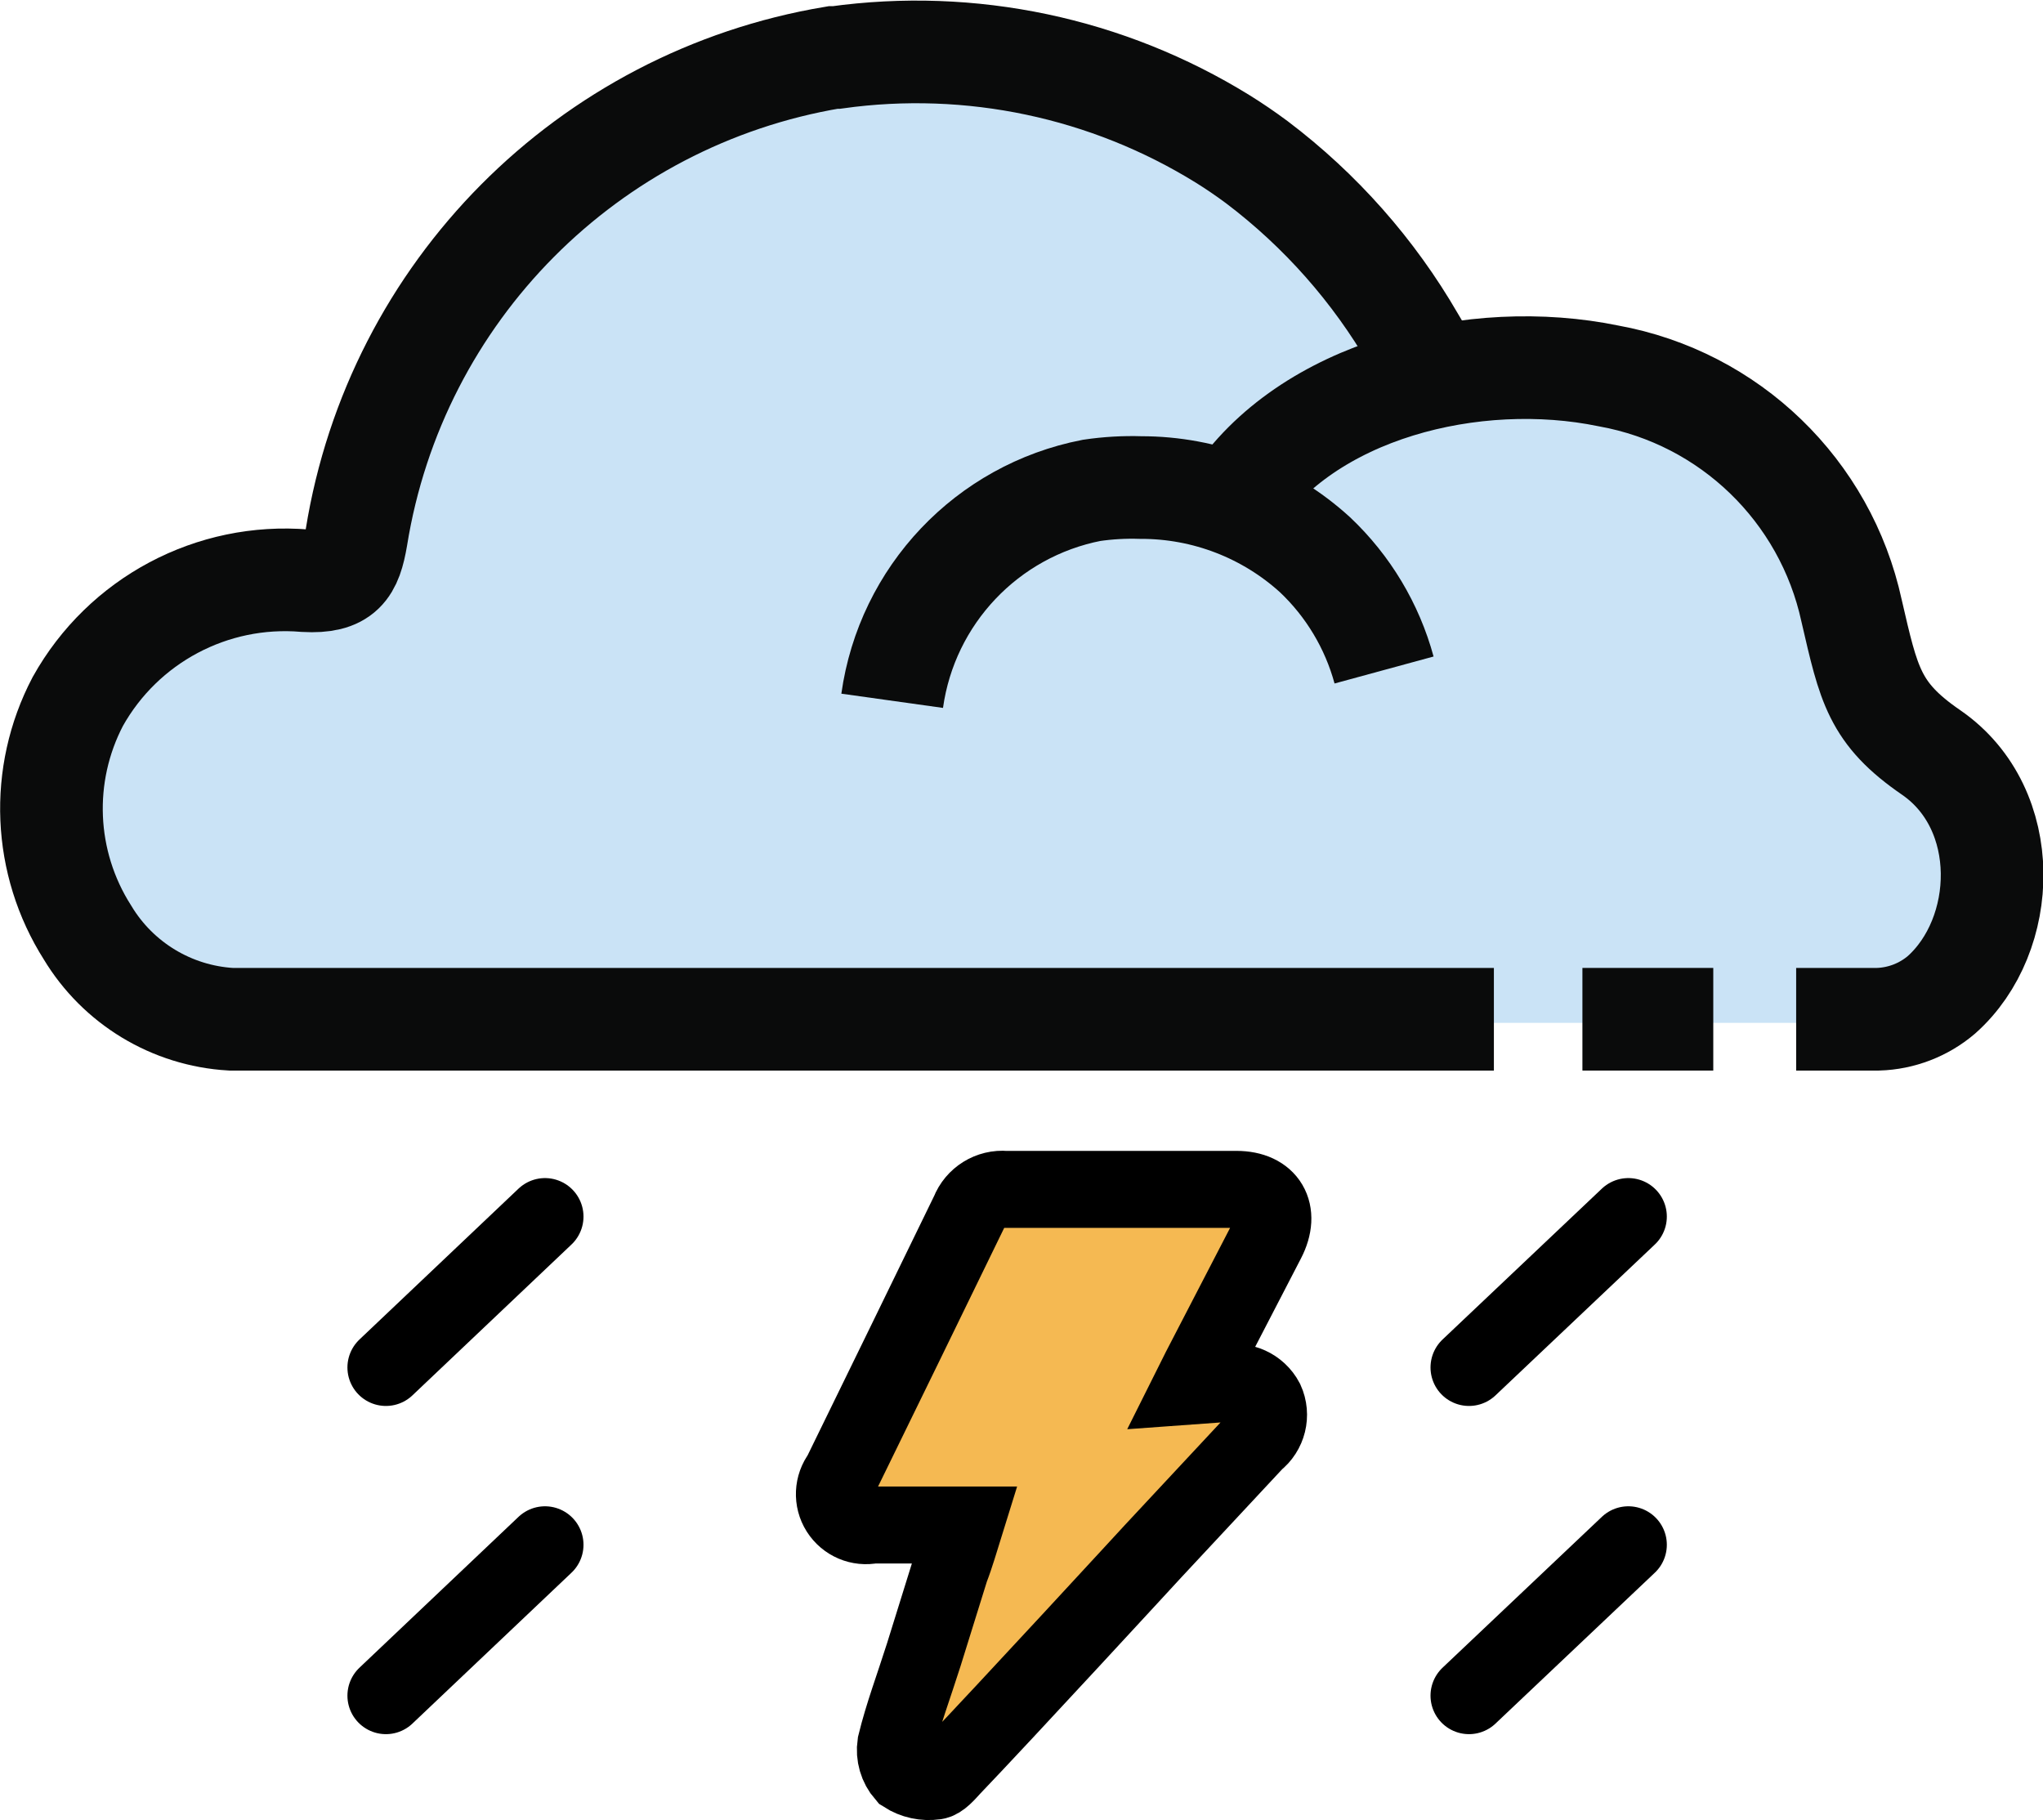
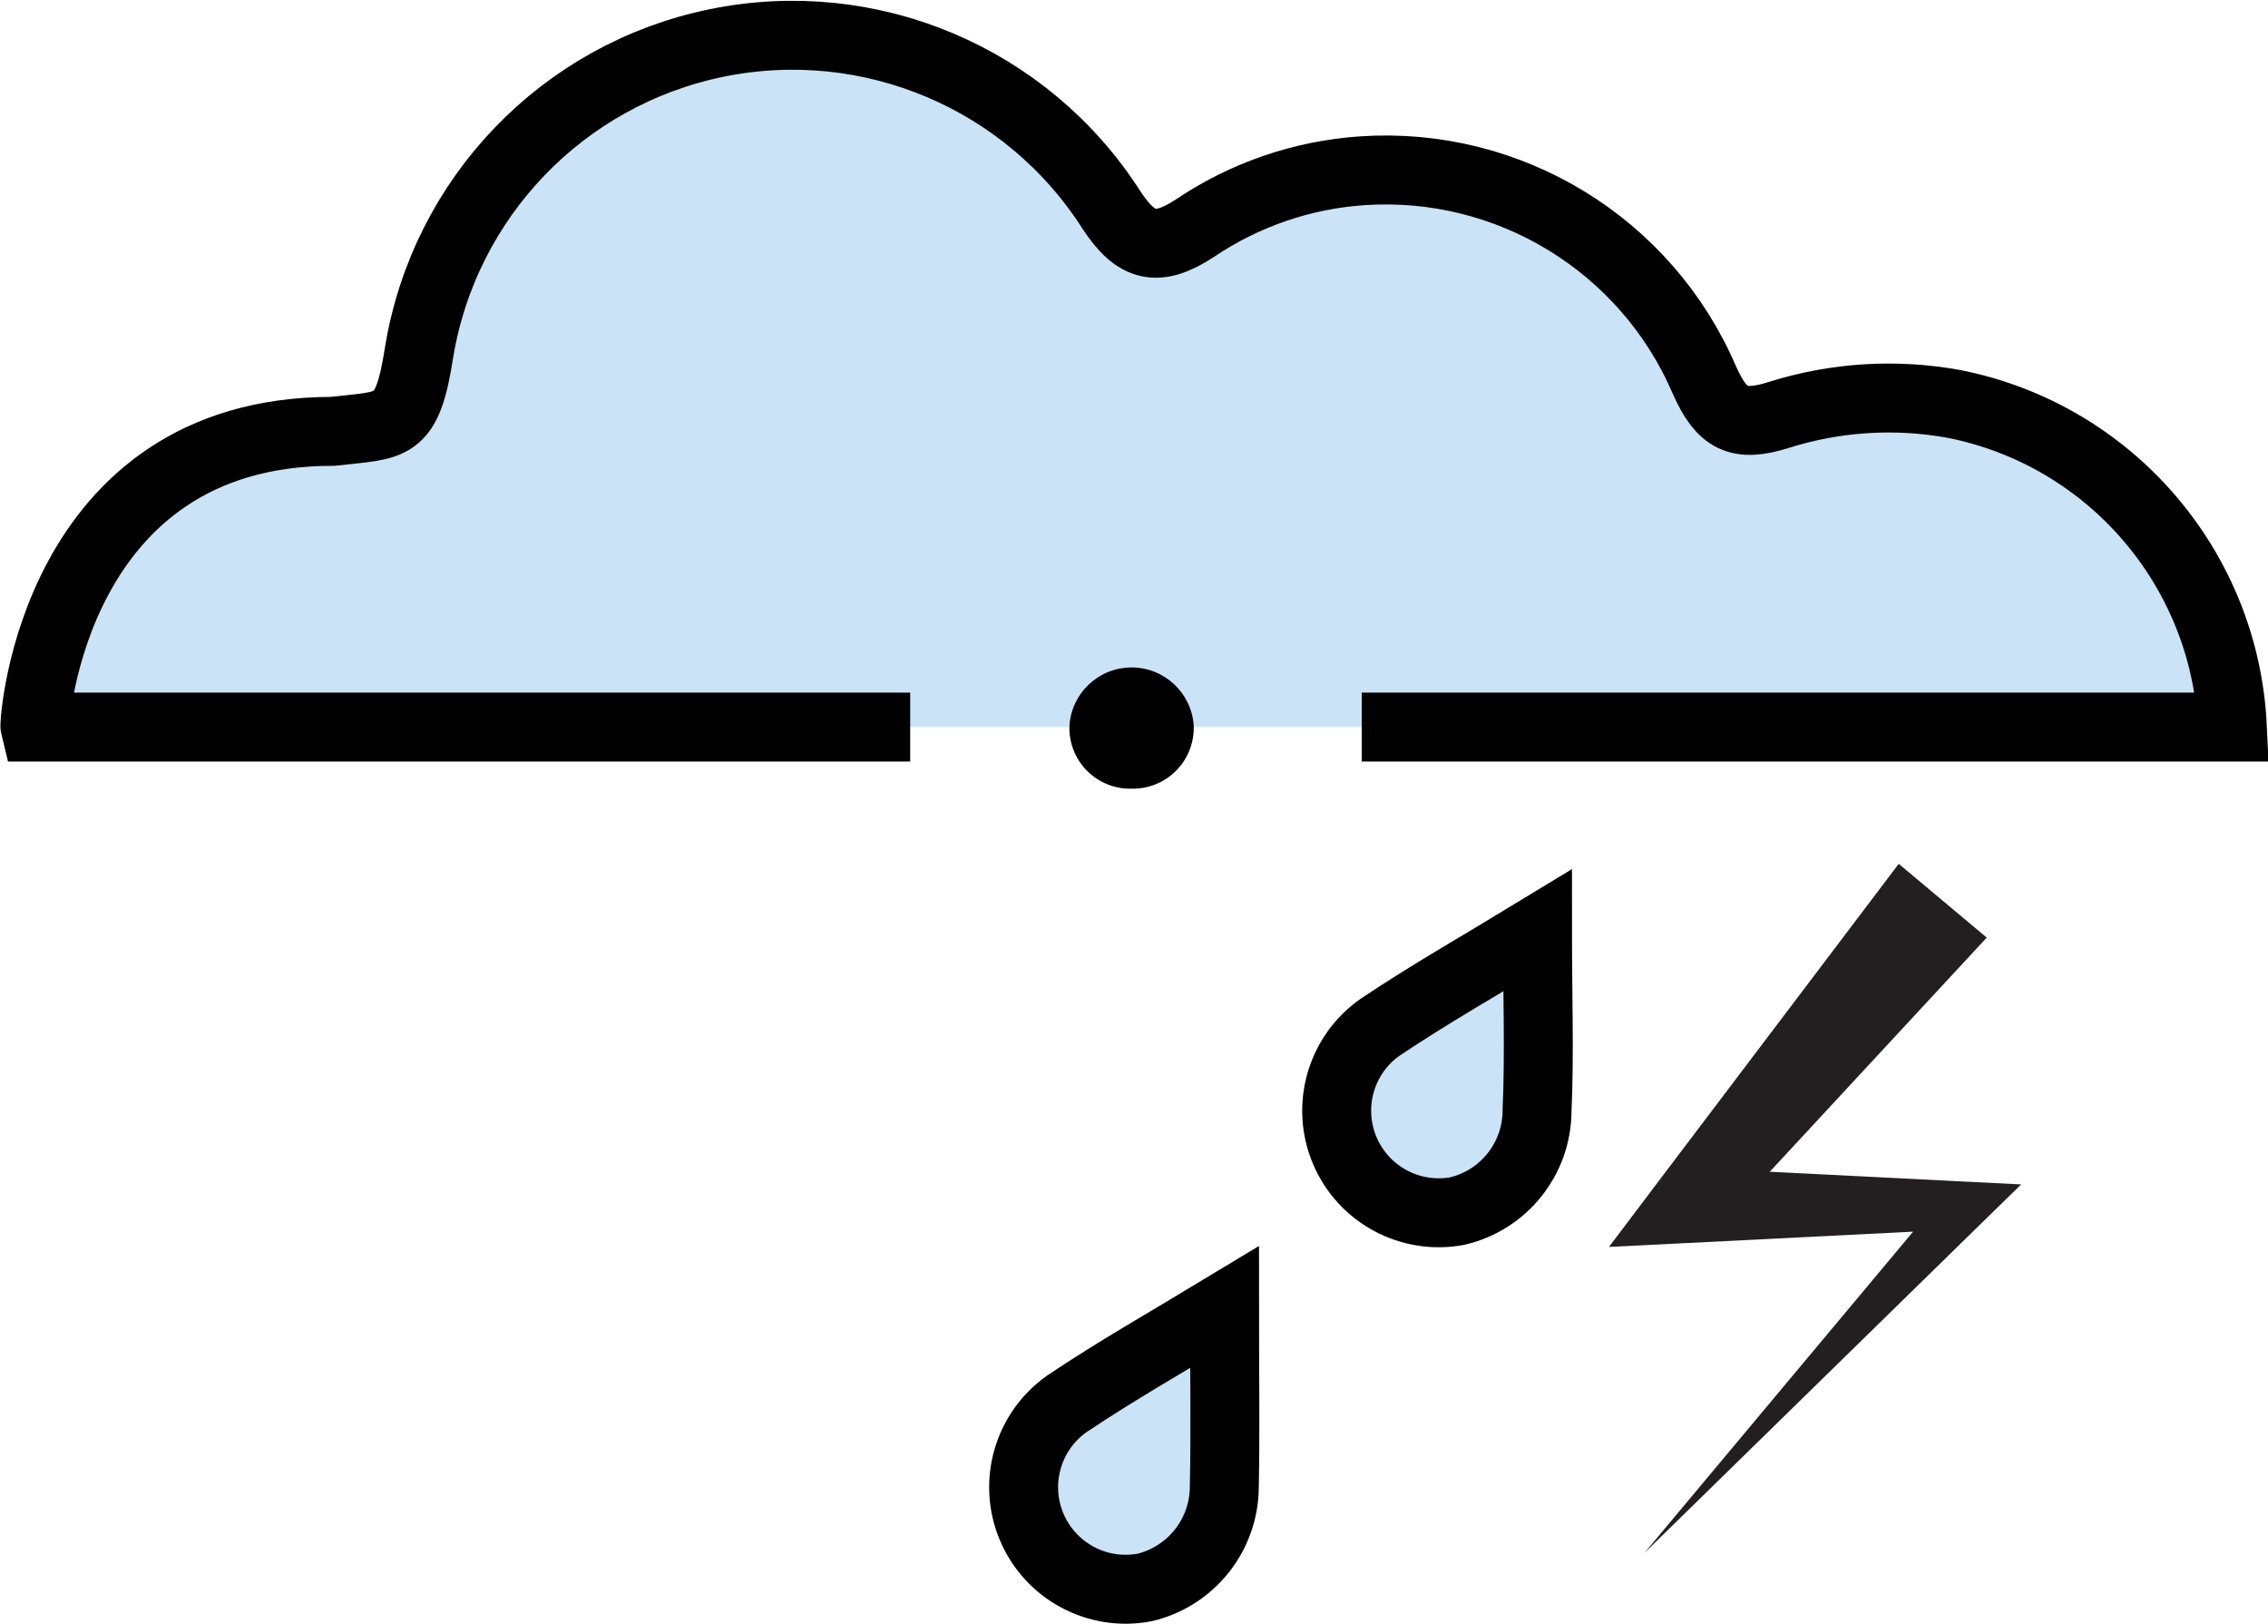
- <svg xmlns="http://www.w3.org/2000/svg" viewBox="0 0 79.62 70.92">
+ <svg xmlns="http://www.w3.org/2000/svg" viewBox="0 0 98.7 70.65">
  <defs>
-     <style>.cls-1{fill:#f5b952;}.cls-2{fill:#cae3f6;}.cls-3,.cls-4,.cls-5{fill:none;stroke-miterlimit:10;}.cls-3,.cls-5{stroke:#000;stroke-width:3px;}.cls-4{stroke:#0a0b0b;stroke-width:4px;}.cls-5{stroke-linecap:round;}</style>
+     <style>.cls-1{fill:#cae3f6;}.cls-2{fill:none;stroke:#000;stroke-miterlimit:10;stroke-width:3px;}.cls-3{fill:#231f20;}</style>
  </defs>
  <g id="Layer_2" data-name="Layer 2">
    <g id="Layer_1-2" data-name="Layer 1">
-       <path class="cls-1" d="M37.1,68.63c1.92-2,7.83-8.42,7.83-8.42h0c1.36-1.47,2.67-2.89,4-4.3a1.29,1.29,0,0,0,.39-1.57,1.34,1.34,0,0,0-1.49-.69c-.43.05-.86.07-1.38.11.14-.28.23-.48.33-.67l2.59-5c.58-1.13.06-2-1.18-2-3,0-6,0-9,0a1.41,1.41,0,0,0-1.42.88c-1.66,3.42-3.33,6.84-5,10.25A1.24,1.24,0,0,0,34,59.18h3.6c-.19.61-.35,1.17-.56,1.72L36,64.24c-.39,1.22-.81,2.34-1.09,3.48a1.44,1.44,0,0,0,.34,1.17,1.77,1.77,0,0,0,1.2.27C36.65,69.14,36.9,68.85,37.1,68.63Z" />
-       <path class="cls-2" d="M57.8,39.92H9.08a6.88,6.88,0,0,1-5.53-3.4,9,9,0,0,1,8.39-13.79c1.46.07,1.77-.47,2-1.71A22.53,22.53,0,0,1,32.31,2.26l.11,0A22.24,22.24,0,0,1,47.34,5.45c.44.27.87.58,1.31.9a23.18,23.18,0,0,1,6,7l.71,1.21" />
-       <path class="cls-2" d="M34.58,27.44a9.73,9.73,0,0,1,7.69-8.23,11.72,11.72,0,0,1,1.9-.15,9.9,9.9,0,0,1,6.72,2.64,9.57,9.57,0,0,1,2.67,4.52" />
-       <path class="cls-2" d="M47.74,19.67c2.82-4.4,9.3-6,14.48-5a11.85,11.85,0,0,1,9.38,9.2c.66,2.9.87,4,3.08,5.56,3.14,2.21,2.92,7.15.38,9.48a3.87,3.87,0,0,1-2.44.95H55.77" />
-       <line class="cls-2" x1="61.21" y1="39.91" x2="66.26" y2="39.91" />
-       <path class="cls-3" d="M37.1,68.88c1.92-2,7.83-8.42,7.83-8.42h0l4-4.29a1.31,1.31,0,0,0,.39-1.58,1.34,1.34,0,0,0-1.49-.68l-1.38.1.33-.66,2.59-5c.58-1.12.06-2-1.18-2-3,0-6,0-9,0a1.39,1.39,0,0,0-1.42.88c-1.66,3.42-3.33,6.83-5,10.25A1.23,1.23,0,0,0,34,59.43h3.6c-.19.61-.35,1.18-.56,1.72L36,64.49c-.39,1.23-.81,2.34-1.09,3.49a1.46,1.46,0,0,0,.34,1.17,1.76,1.76,0,0,0,1.2.26C36.65,69.39,36.9,69.1,37.1,68.88Z" />
-       <path class="cls-4" d="M58.22,39.72H9a7,7,0,0,1-5.59-3.38,9,9,0,0,1-.38-9,9.25,9.25,0,0,1,8.86-4.71c1.48.08,1.79-.46,2-1.69A22.6,22.6,0,0,1,32.47,2.24h.12A22.69,22.69,0,0,1,47.66,5.42q.66.41,1.32.9a23.26,23.26,0,0,1,6.11,6.91l.71,1.2" />
-       <path class="cls-4" d="M34.77,27.31a9.73,9.73,0,0,1,7.77-8.2A10.79,10.79,0,0,1,44.46,19a10.05,10.05,0,0,1,6.79,2.62,9.68,9.68,0,0,1,2.69,4.49" />
-       <path class="cls-4" d="M48.06,19.57c2.85-4.38,9.4-6,14.63-4.92a11.85,11.85,0,0,1,9.47,9.15c.67,2.89.88,4,3.11,5.53,3.18,2.2,3,7.12.39,9.44a4,4,0,0,1-2.47.95H70" />
-       <line class="cls-4" x1="61.67" y1="39.72" x2="66.77" y2="39.72" />
-       <line class="cls-5" x1="63.46" y1="60.2" x2="57.25" y2="66.08" />
-       <line class="cls-5" x1="21.24" y1="60.2" x2="15.04" y2="66.08" />
-       <line class="cls-5" x1="63.46" y1="47.41" x2="57.25" y2="53.29" />
-       <line class="cls-5" x1="21.24" y1="47.41" x2="15.04" y2="53.29" />
+       <path class="cls-1" d="M66.91,40.49c-2.48,1.51-4.72,2.78-6.85,4.21a4.44,4.44,0,0,0,3.36,8,4.5,4.5,0,0,0,3.47-4.36C67,45.86,66.91,43.38,66.91,40.49Z" />
+       <path class="cls-1" d="M53.29,56.88c-2.48,1.5-4.72,2.77-6.85,4.2a4.44,4.44,0,0,0,3.37,8,4.52,4.52,0,0,0,3.47-4.35C53.33,62.24,53.29,59.77,53.29,56.88Z" />
+       <path class="cls-1" d="M59.26,31.64H97.15a15.06,15.06,0,0,0-12.1-14.06,15.87,15.87,0,0,0-7.62.47c-1.76.56-2.5.2-3.26-1.52a15.1,15.1,0,0,0-14.88-9.1A14.82,14.82,0,0,0,52,9.93c-1.62,1.06-2.55.86-3.63-.79a16.47,16.47,0,0,0-30.13,6.18c-.53,3.41-1.13,3.15-3.77,3.45-12.16,0-13,12.67-12.95,12.87H39.61" />
+       <path class="cls-2" d="M66.91,40.49c-2.48,1.51-4.72,2.78-6.85,4.21a4.44,4.44,0,0,0,3.36,8,4.5,4.5,0,0,0,3.47-4.36C67,45.86,66.91,43.38,66.91,40.49Z" />
+       <path class="cls-2" d="M53.29,56.88c-2.48,1.5-4.72,2.77-6.85,4.2a4.44,4.44,0,0,0,3.37,8,4.52,4.52,0,0,0,3.47-4.35C53.33,62.24,53.29,59.77,53.29,56.88Z" />
+       <path class="cls-2" d="M59.26,31.64H97.15a15.06,15.06,0,0,0-12.1-14.06,15.87,15.87,0,0,0-7.62.47c-1.76.56-2.5.2-3.26-1.52a15.1,15.1,0,0,0-14.88-9.1A14.82,14.82,0,0,0,52,9.93c-1.62,1.06-2.55.86-3.63-.79a16.47,16.47,0,0,0-30.13,6.18c-.53,3.41-1.13,3.15-3.77,3.45-12.16,0-13,12.67-12.95,12.87H39.61" />
+       <path d="M49.24,34.32a2.64,2.64,0,0,1-2.7-2.73,2.71,2.71,0,0,1,5.41,0A2.65,2.65,0,0,1,49.24,34.32Z" />
+       <polygon class="cls-3" points="86.46 40.8 74.69 53.5 73.44 50.81 85.56 51.42 87.96 51.54 86.31 53.15 71.56 67.58 84.8 51.75 85.56 53.48 73.44 54.09 70.02 54.26 72.18 51.4 82.63 37.59 86.46 40.8" />
    </g>
  </g>
</svg>
